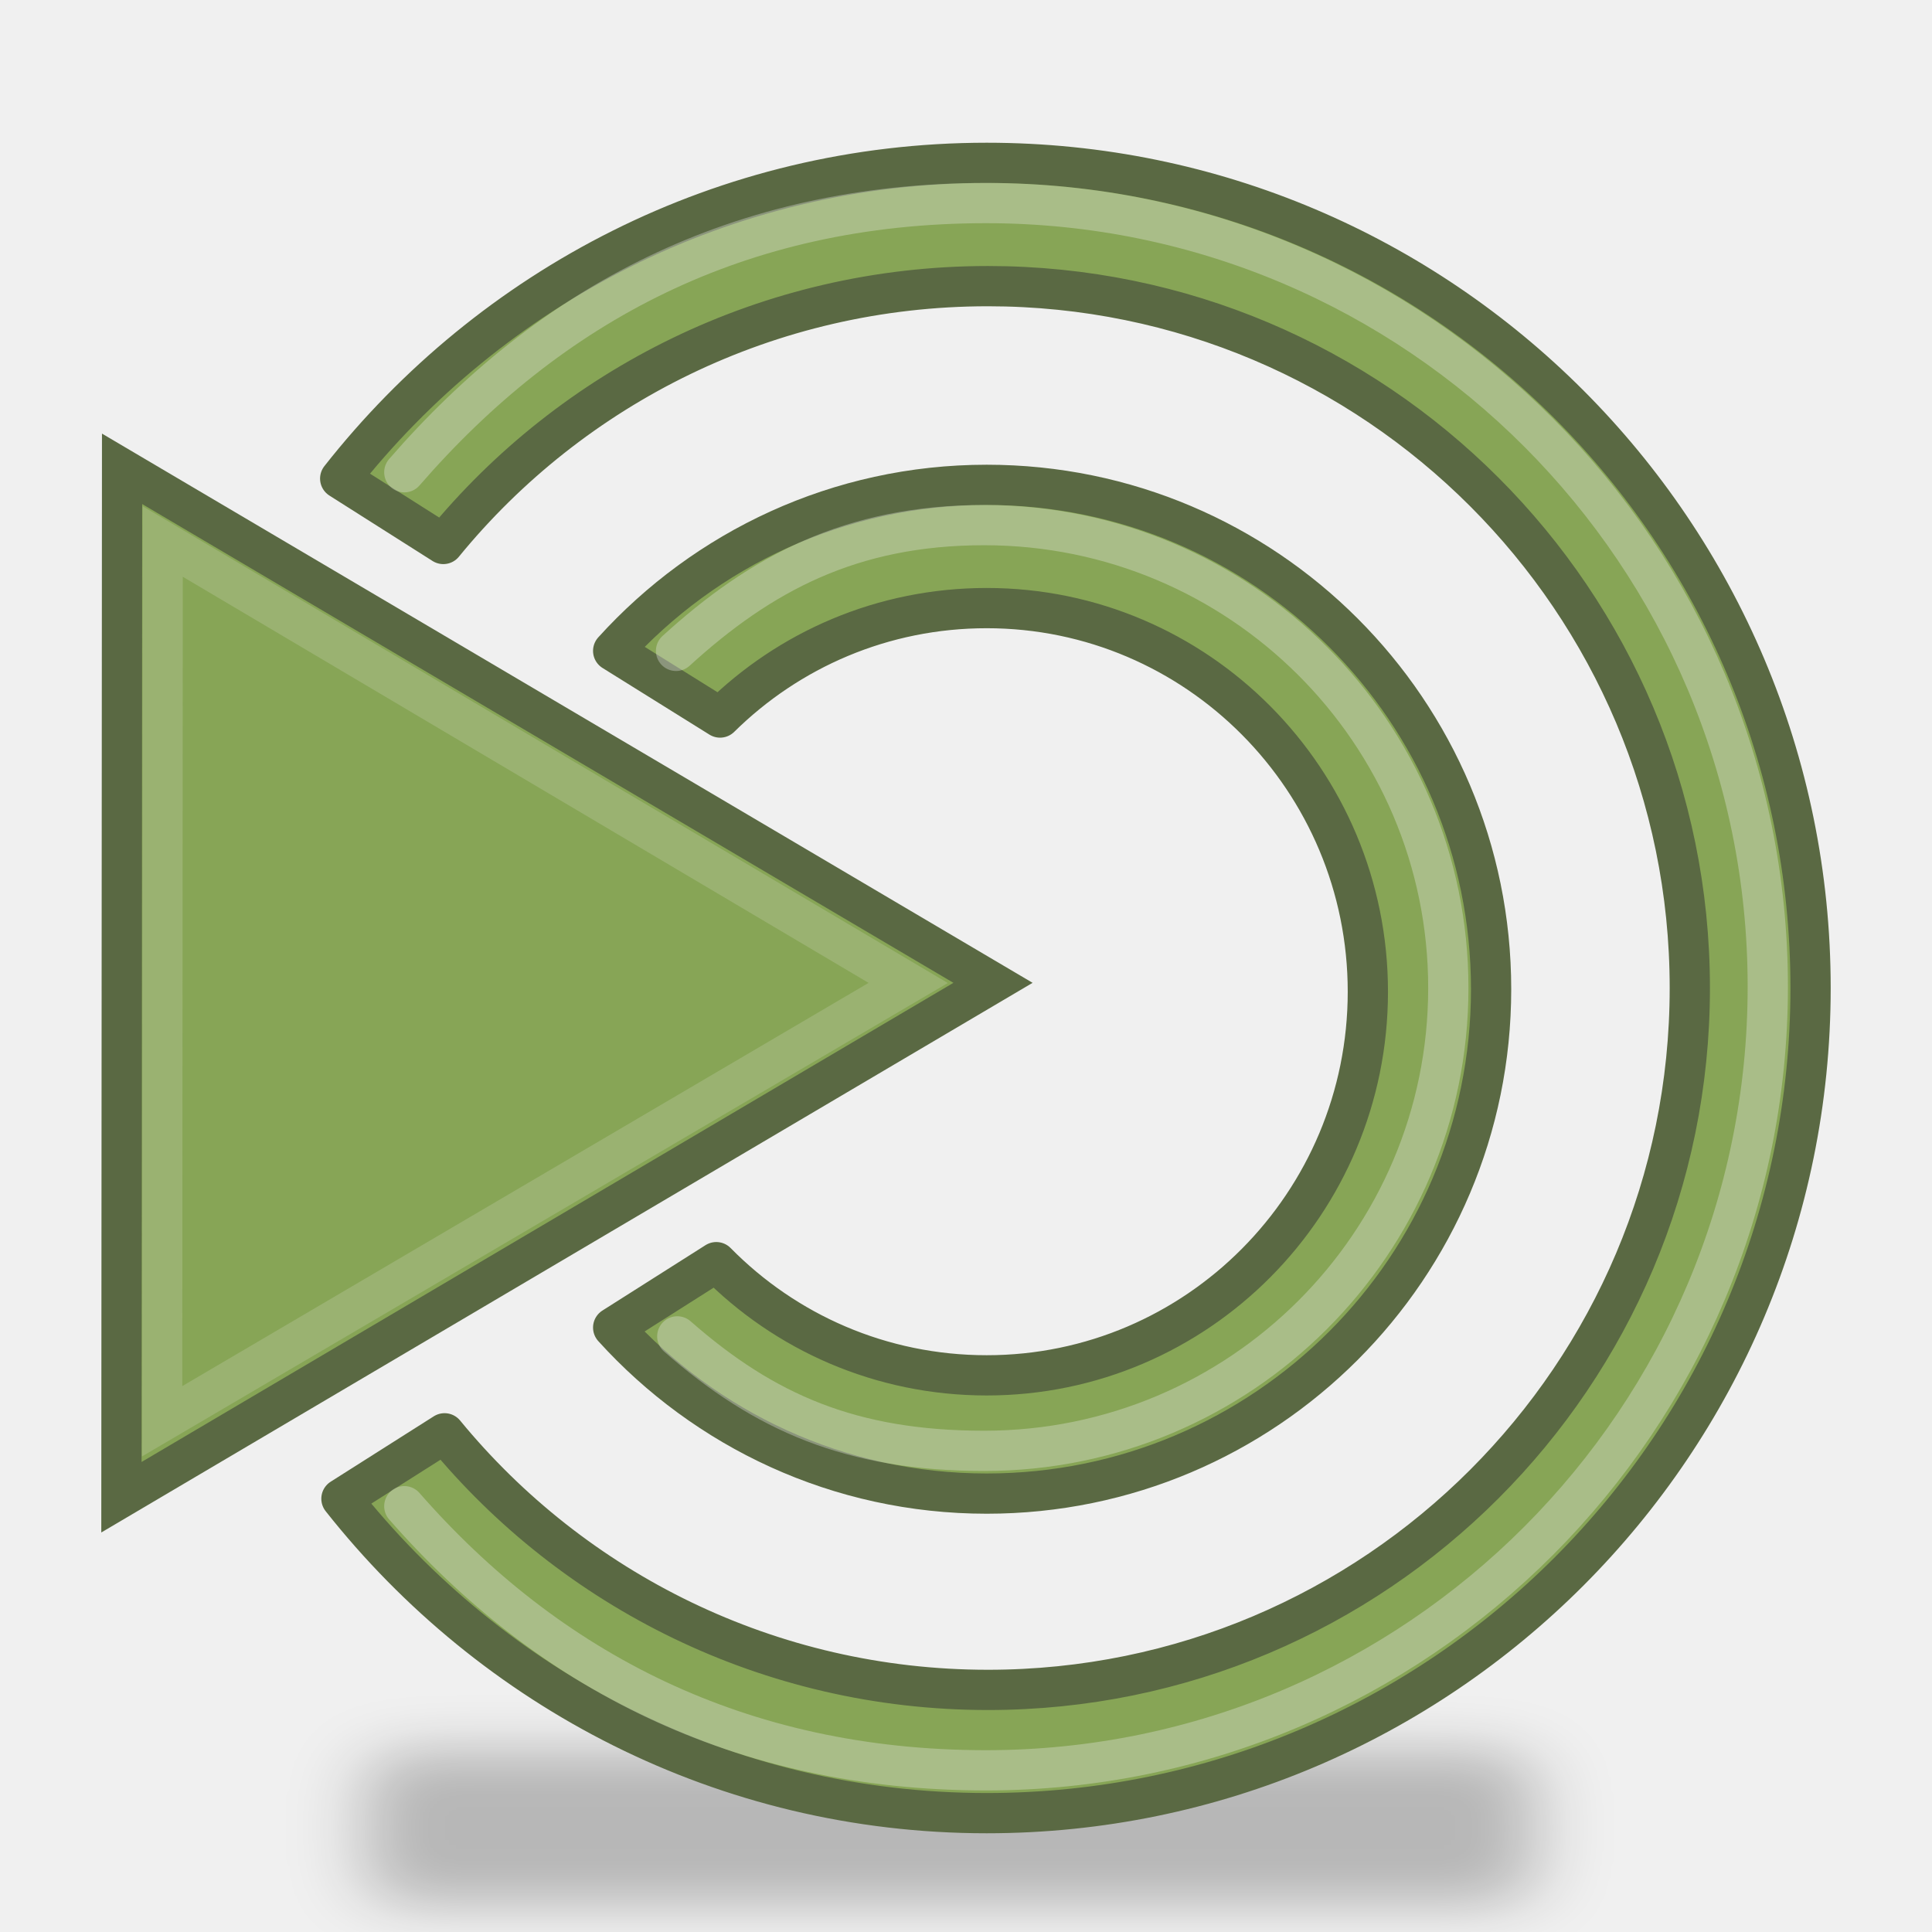
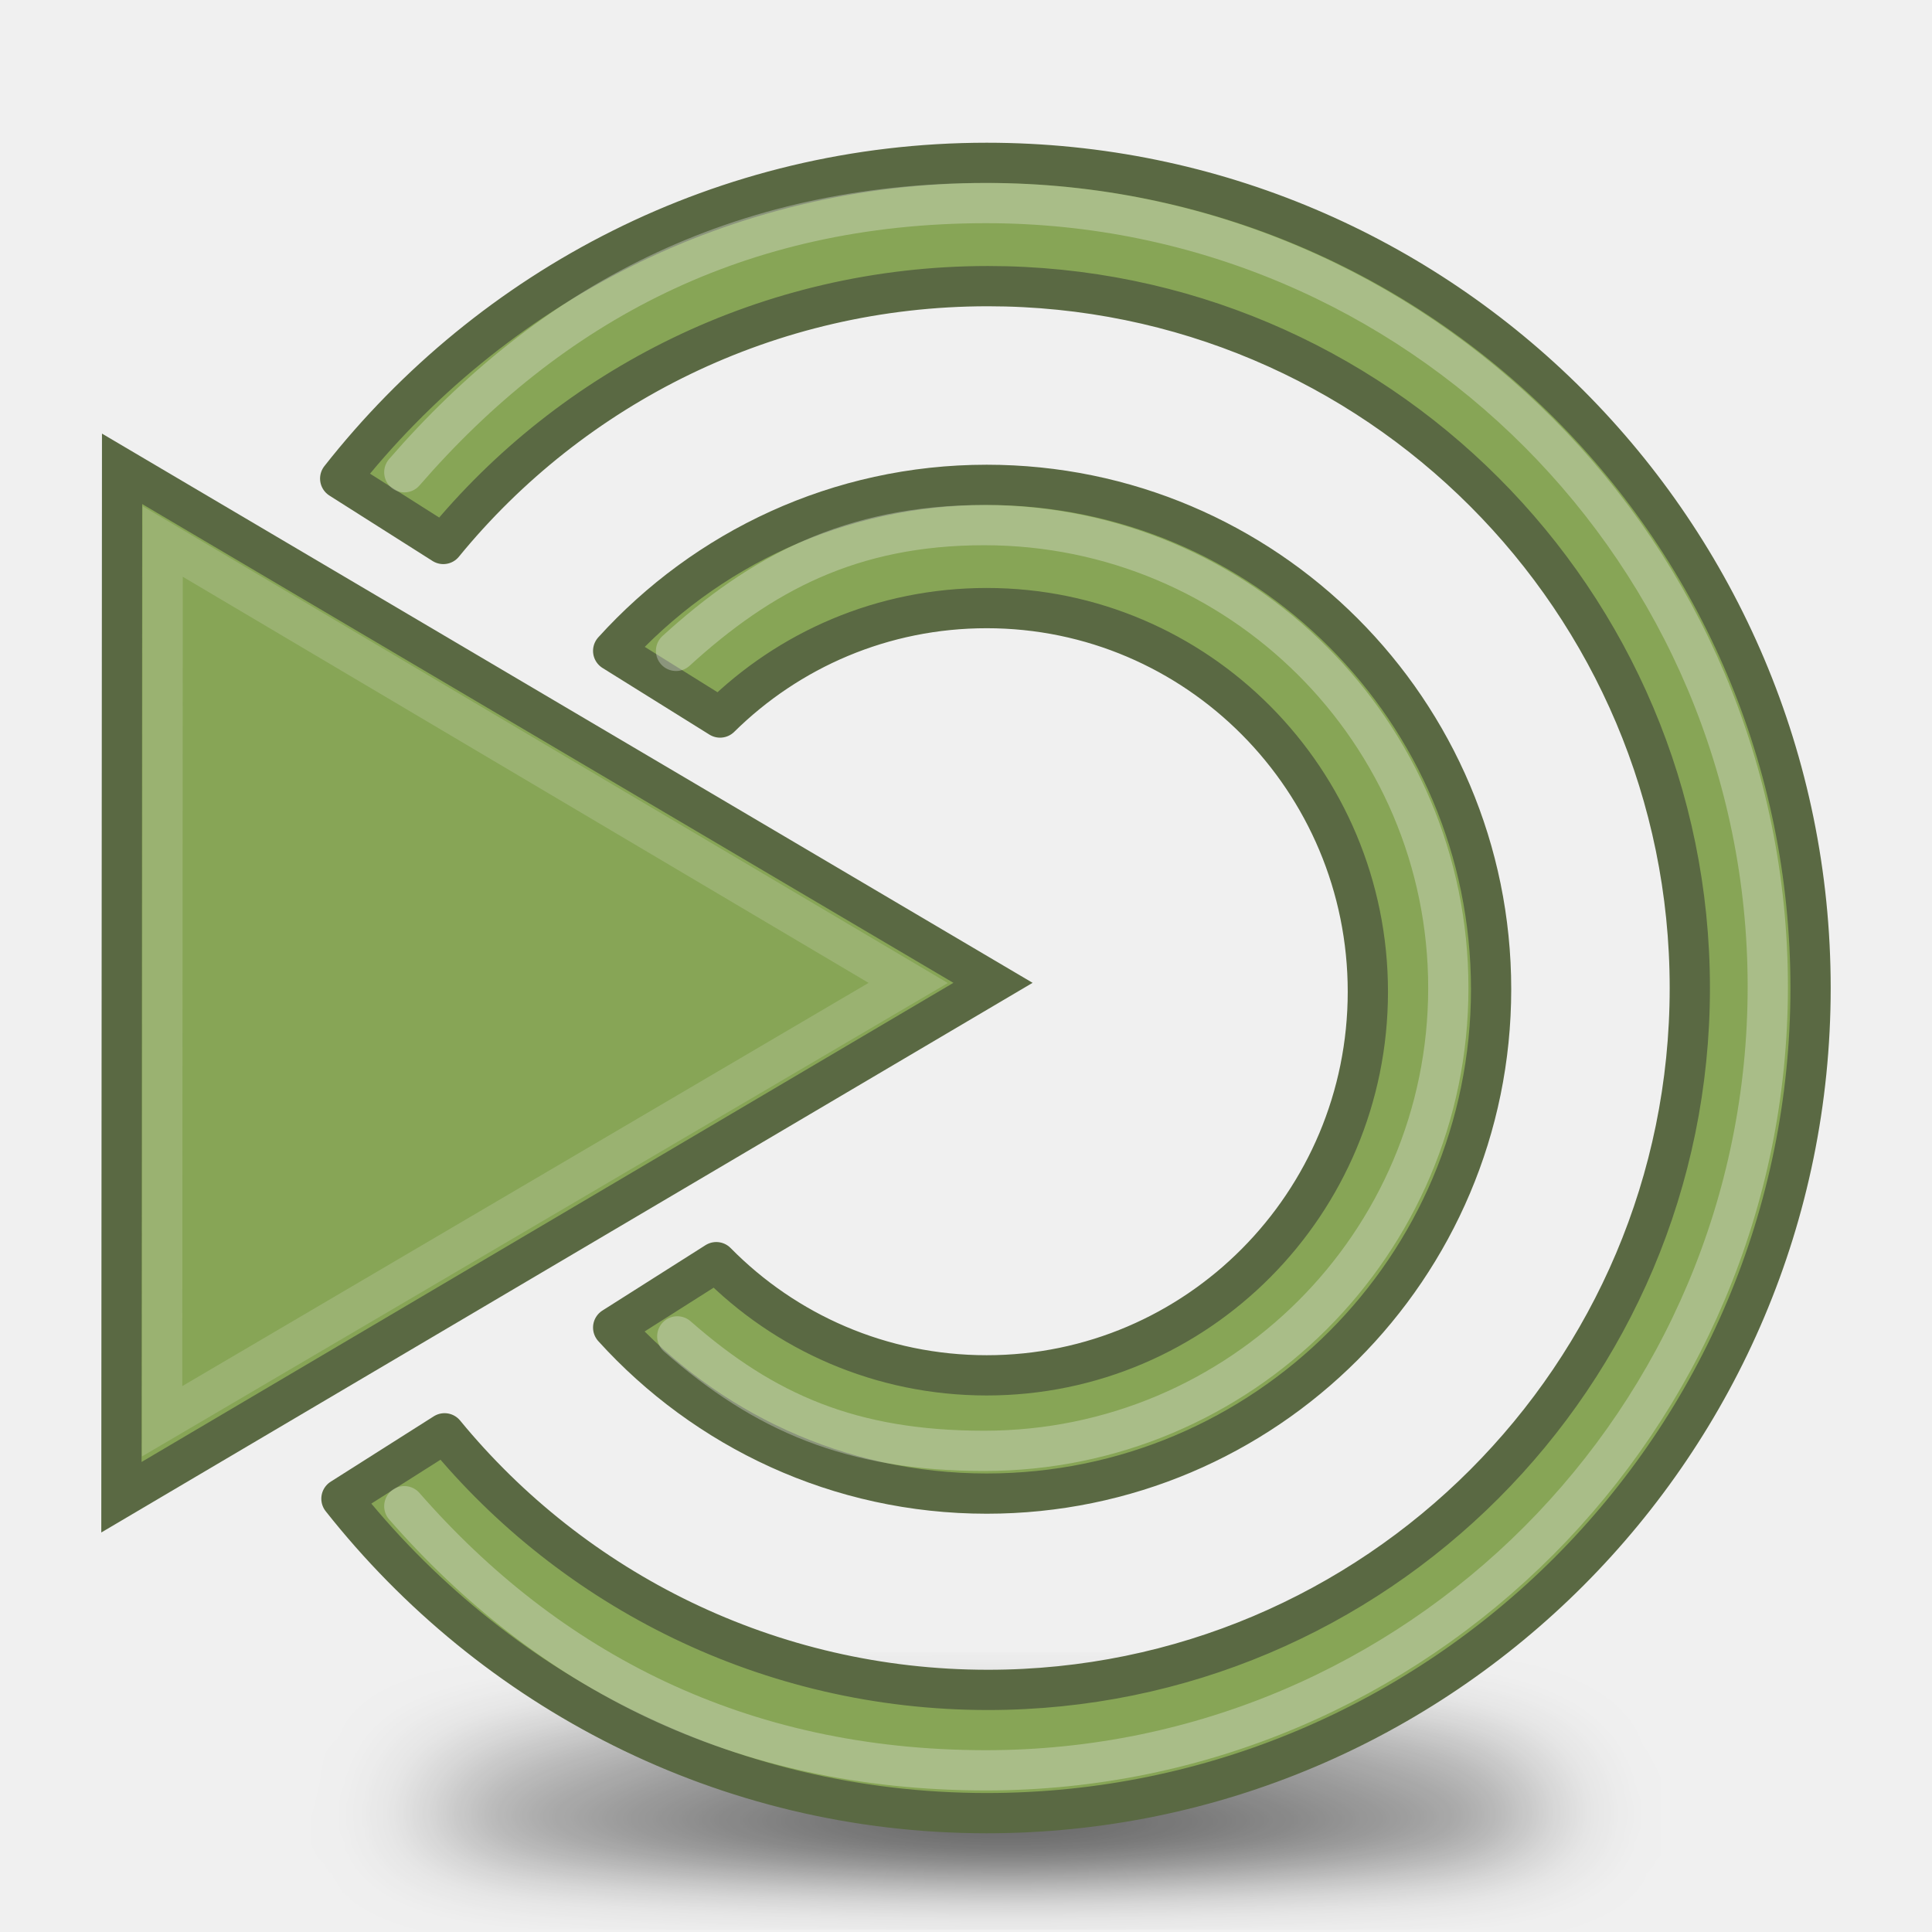
<svg xmlns="http://www.w3.org/2000/svg" xmlns:xlink="http://www.w3.org/1999/xlink" width="48" height="48" id="svg4908" version="1.0">
  <defs id="defs4910">
+     <linearGradient id="linearGradient843">
+       <stop style="stop-color:#000000;stop-opacity:1;" offset="0" id="stop839" />
+       <stop style="stop-color:#000000;stop-opacity:0;" offset="1" id="stop841" />
+     </linearGradient>
    <linearGradient id="linearGradient5671">
      <stop style="stop-color:#729fcf;stop-opacity:1;" offset="0" id="stop5673" />
      <stop style="stop-color:#3465a4;stop-opacity:1" offset="1" id="stop5675" />
    </linearGradient>
    <linearGradient xlink:href="#linearGradient5671" id="linearGradient5677" x1="10.916" y1="14.01" x2="10.916" y2="18.908" gradientUnits="userSpaceOnUse" gradientTransform="matrix(2.334096,0,0,2.079736,-1.820996,2.822608)" />
-     <filter id="filter5761" x="-0.078" width="1.155" y="-0.417" height="1.834">
-       <feGaussianBlur stdDeviation="0.451" id="feGaussianBlur5763" />
+     <linearGradient xlink:href="#linearGradient5671" id="linearGradient3022" gradientUnits="userSpaceOnUse" gradientTransform="matrix(2.334096,0,0,2.079736,-1.820996,2.822608)" x1="10.916" y1="14.01" x2="10.916" y2="18.908" />
+     <radialGradient xlink:href="#linearGradient843" id="radialGradient845" cx="11.29" cy="27.58" fx="11.29" fy="27.58" r="8.051" gradientTransform="matrix(1,-5.1281785e-8,1.3609903e-8,0.7517375,-3.7536768e-7,1.693801)" gradientUnits="userSpaceOnUse" />
+     <radialGradient xlink:href="#linearGradient843" id="radialGradient844" cx="11.29" cy="30.204" fx="11.29" fy="30.204" r="10.938" gradientTransform="matrix(1,-3.2076224e-8,2.4031881e-8,0.553295,-5.7256253e-7,5.715362)" gradientUnits="userSpaceOnUse" />
+     <filter style="color-interpolation-filters:sRGB" id="filter998" x="-0.12" width="1.24" y="-0.645" height="2.291">
+       <feGaussianBlur stdDeviation="0.697" id="feGaussianBlur1000" />
    </filter>
-     <linearGradient xlink:href="#linearGradient5671" id="linearGradient3022" gradientUnits="userSpaceOnUse" gradientTransform="matrix(2.334096,0,0,2.079736,-1.820996,2.822608)" x1="10.916" y1="14.01" x2="10.916" y2="18.908" />
  </defs>
  <g id="layer1">
-     <rect style="opacity:0.241;fill:#000000;fill-opacity:1;stroke:none;stroke-width:1;stroke-linecap:round;stroke-linejoin:miter;stroke-miterlimit:4;stroke-dasharray:none;stroke-dashoffset:0;stroke-opacity:1;filter:url(#filter5761)" id="rect5679" width="13.938" height="2.594" x="4.031" y="18.969" rx="0.45" ry="0.635" transform="matrix(2.084268,0,0,1.476642,0.6792651,15.48817)" />
+     <rect style="opacity:0.734;fill:url(#radialGradient844);fill-opacity:1;stroke:url(#radialGradient845);stroke-width:1;stroke-linecap:round;stroke-linejoin:miter;stroke-miterlimit:4;stroke-dasharray:none;stroke-dashoffset:0;stroke-opacity:1;filter:url(#filter998)" id="rect5679" width="13.938" height="2.594" x="4.031" y="18.969" rx="0.45" ry="0.635" transform="matrix(1.946615,0,0,1.156626,3.021755,21.06025)" />
    <path style="opacity:0.194;fill:none;stroke:#ffffff;stroke-width:1px;stroke-linecap:round;stroke-linejoin:miter;stroke-opacity:1" d="m 37.757,11.747 c 0,0 5.141,5.035 5.157,12.721 0.017,7.752 -5.355,12.986 -5.355,12.986" id="path5667" />
    <path style="opacity:0.19;fill:none;stroke:#ffffff;stroke-width:1px;stroke-linecap:round;stroke-linejoin:miter;stroke-opacity:1" d="m 30.616,16.915 c 0,0 3.687,2.501 3.636,7.686 -0.05,5.118 -3.636,7.288 -3.636,7.288" id="path5669" />
    <path style="fill:#87a556;fill-opacity:1;fill-rule:evenodd;stroke:#5a6943;stroke-width:1px;stroke-linecap:butt;stroke-linejoin:miter;stroke-opacity:1" d="M 3.033,11.648 24.671,24.418 3.017,37.198 3.033,11.648 z" id="path5070" />
    <path style="opacity:0.181;fill:none;stroke:#eeeeec;stroke-width:1px;stroke-linecap:butt;stroke-linejoin:miter;stroke-opacity:1" d="M 4.042,13.453 22.564,24.421 4.028,35.311 4.042,13.453 z" id="path5665" />
    <path style="opacity:0.324;fill:none;stroke:#ffffff;stroke-width:1px;stroke-linecap:round;stroke-linejoin:miter;stroke-opacity:1" d="m 38.154,11.237 c 0,0 5.427,5.464 5.427,13.249 0,7.851 -5.427,13.182 -5.427,13.182" id="path5689" />
    <path style="opacity:0.324;fill:none;stroke:#ffffff;stroke-width:1px;stroke-linecap:round;stroke-linejoin:miter;stroke-opacity:1" d="m 33.305,17.049 c 0,0 2.78,2.878 2.78,7.221 0,4.276 -2.515,7.221 -2.515,7.221" id="path5691" />
    <path style="fill:#87a556;fill-opacity:1;stroke:#5a6943;stroke-width:1;stroke-linecap:round;stroke-linejoin:round;stroke-miterlimit:4;stroke-opacity:1;stroke-dasharray:none;stroke-dashoffset:0" d="m 44.983,24.546 c 0,-11.316 -9.17,-20.5 -20.469,-20.5 -6.524,0 -12.313,3.077 -16.062,7.844 l 2.562,1.625 c 3.199,-3.915 8.085,-6.406 13.531,-6.406 9.625,-10e-8 17.438,7.812 17.438,17.438 0,9.626 -7.812,17.438 -17.438,17.438 -5.43,0 -10.301,-2.48 -13.5,-6.375 l -2.562,1.625 c 3.75,4.747 9.523,7.812 16.031,7.812 11.299,0 20.469,-9.184 20.469,-20.5 z" id="path5067" />
    <path style="fill:#87a556;fill-opacity:1;stroke:#5a6943;stroke-width:1;stroke-linecap:round;stroke-linejoin:round;stroke-miterlimit:4;stroke-opacity:1;stroke-dasharray:none;stroke-dashoffset:0" d="m 37.046,24.577 c 0,-6.917 -5.614,-12.531 -12.531,-12.531 -3.683,0 -6.988,1.593 -9.281,4.125 l 2.656,1.656 c 1.709,-1.687 4.044,-2.719 6.625,-2.719 5.227,0 9.469,4.27 9.469,9.531 0,5.261 -4.242,9.531 -9.469,9.531 -2.629,10e-7 -5.003,-1.069 -6.719,-2.812 l -2.562,1.625 c 2.293,2.532 5.598,4.125 9.281,4.125 6.917,0 12.531,-5.614 12.531,-12.531 z" id="path5648" />
    <path style="opacity:0.333;fill:none;stroke:#eeeeec;stroke-width:1;stroke-linecap:round;stroke-linejoin:round;stroke-miterlimit:4;stroke-opacity:1;stroke-dasharray:none;stroke-dashoffset:0" d="m 10.045,37.421 c 3.561,4.072 8.327,6.562 14.453,6.562 10.721,0 19.422,-8.722 19.422,-19.469 0,-10.747 -8.701,-19.469 -19.422,-19.469 -6.158,0 -10.831,2.514 -14.453,6.688" id="path5664" />
    <path style="opacity:0.333;fill:none;stroke:#eeeeec;stroke-width:1;stroke-linecap:round;stroke-linejoin:round;stroke-miterlimit:4;stroke-opacity:1;stroke-dasharray:none;stroke-dashoffset:0" d="m 16.827,33.202 c 2.164,1.899 4.331,2.844 7.625,2.844 6.365,0 11.531,-5.152 11.531,-11.5 0,-6.348 -5.166,-11.5 -11.531,-11.5 -3.31,0 -5.553,1.208 -7.656,3.125" id="path5677" />
  </g>
</svg>
